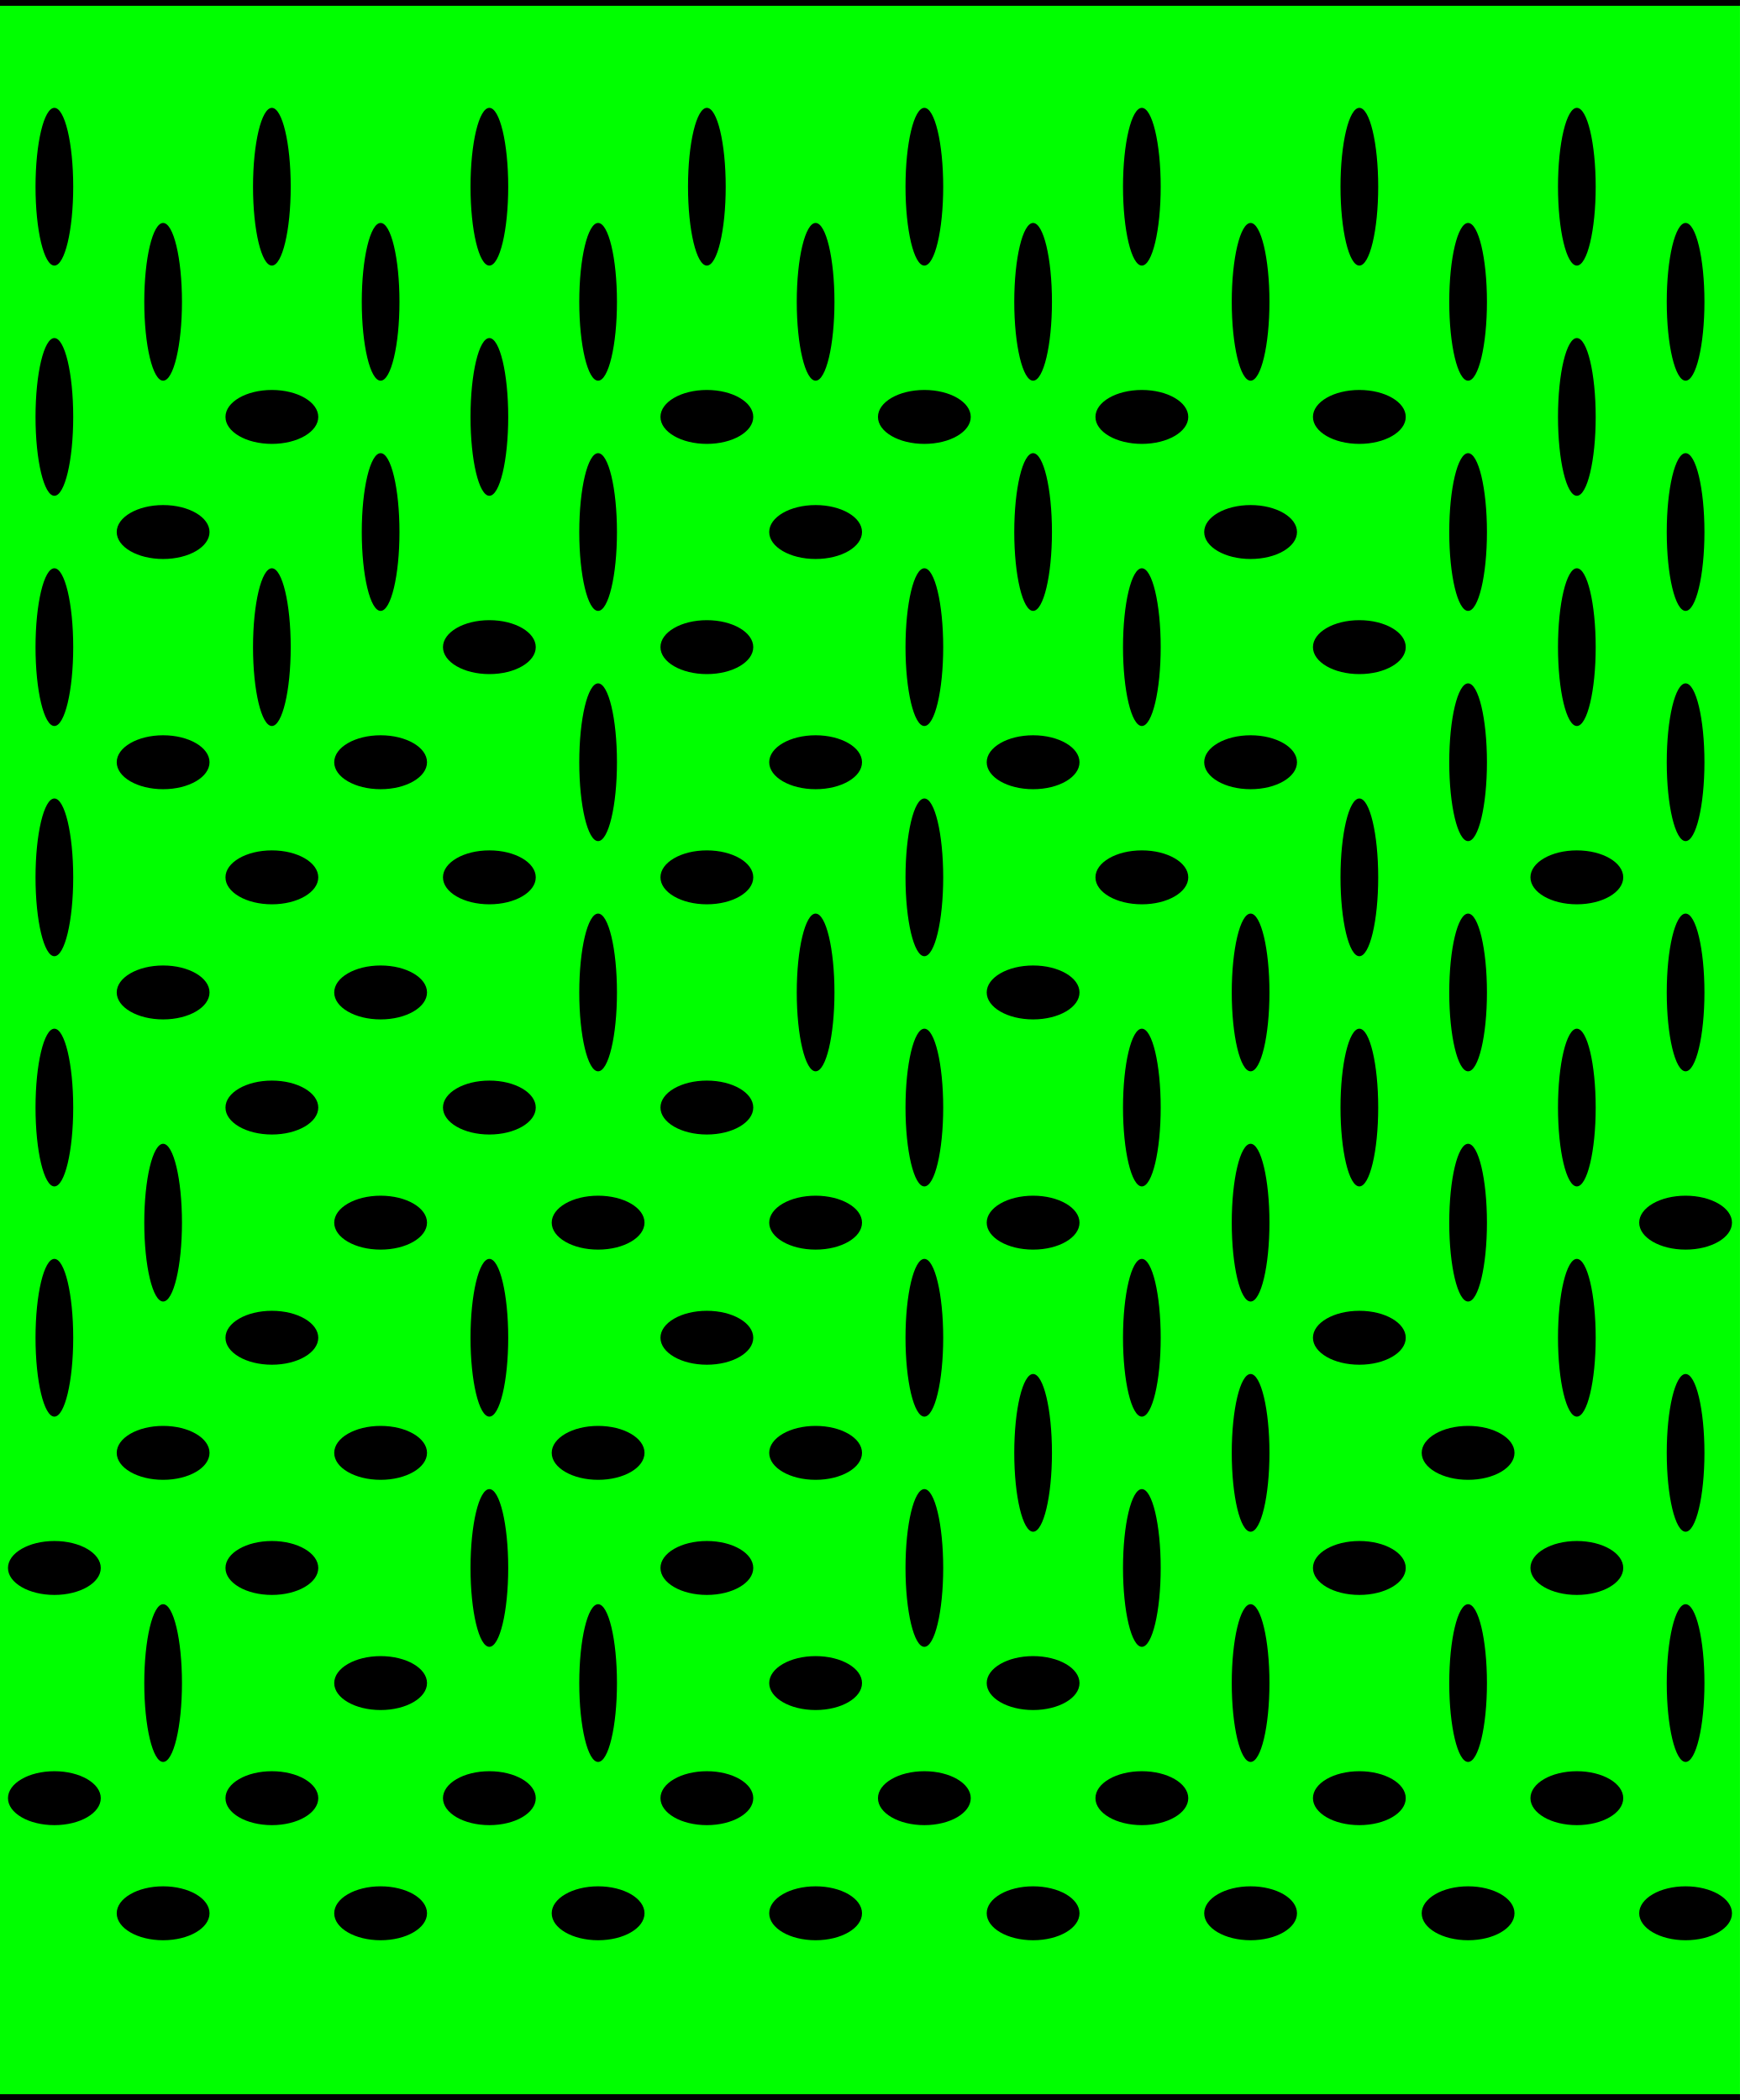
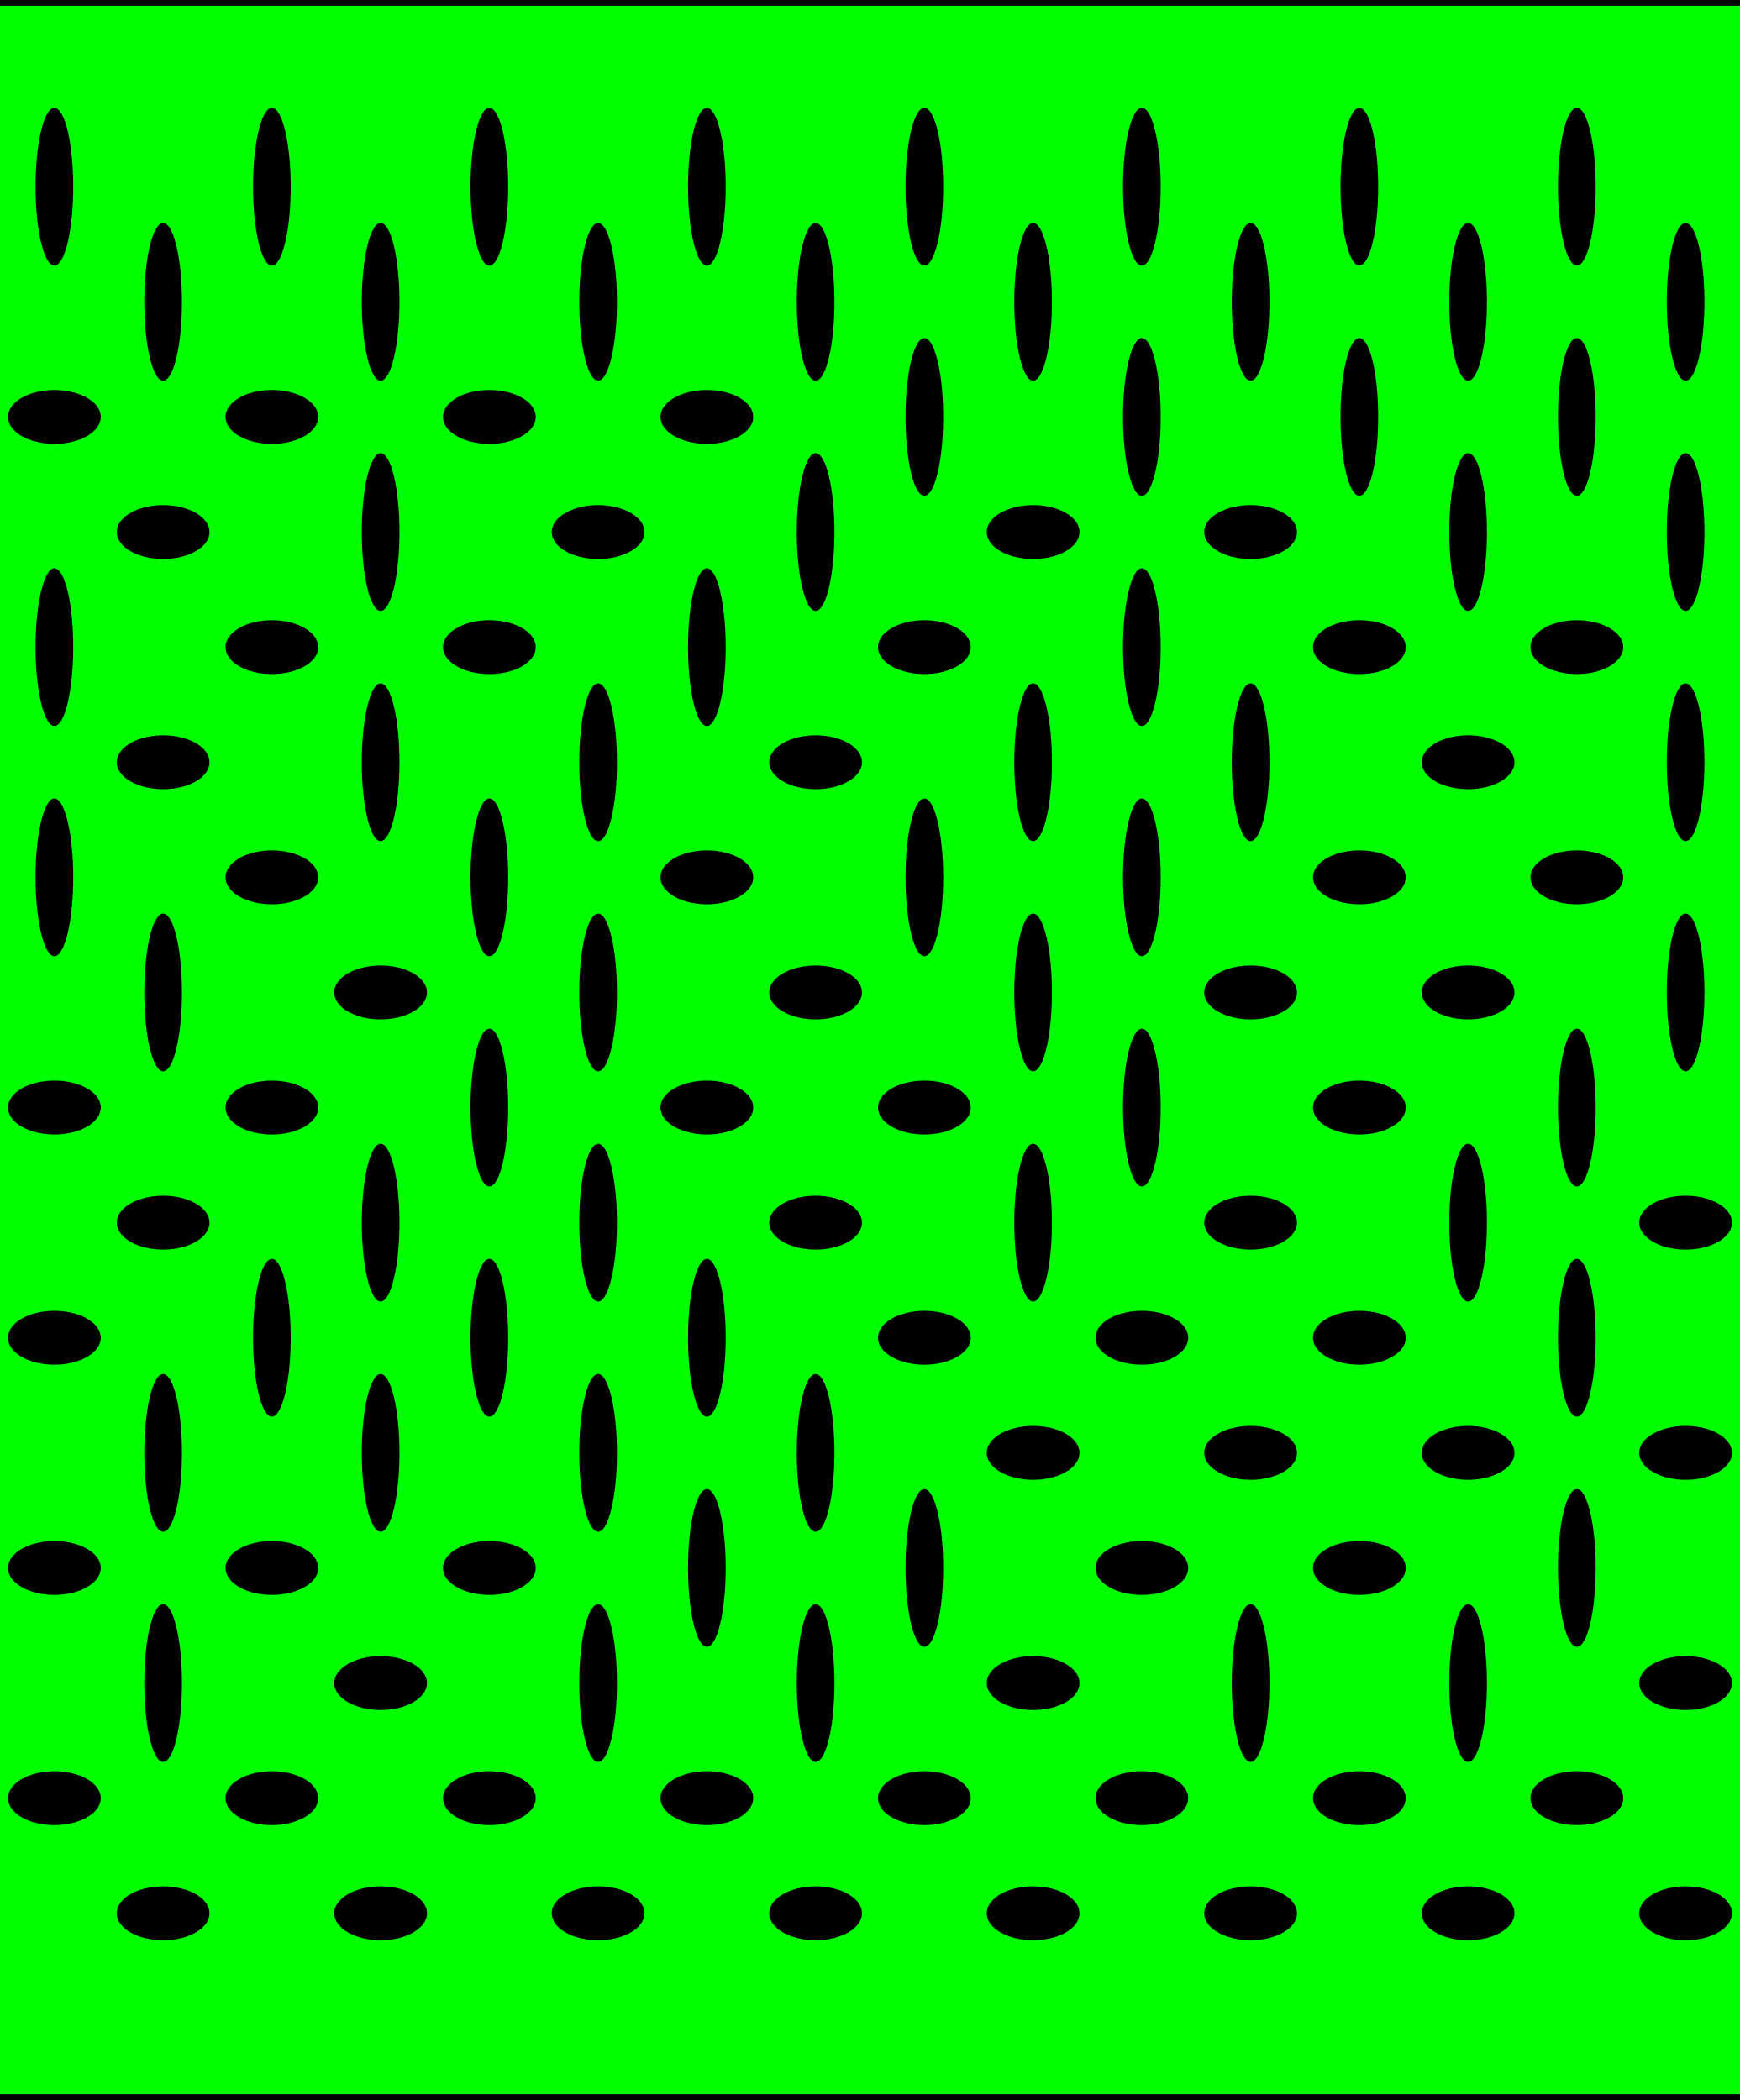
- <svg xmlns="http://www.w3.org/2000/svg" height="100%" version="1.2" width="100%" id="svg266">
-   <defs id="defs2" />
-   <rect fill="rgb(0%,100%,0%)" height="3621.5" stroke="none" width="3000.0" x="0" y="0" id="rect4" />
-   <line stroke="rgb(0%,0%,0%)" stroke-width="10" x1="0" x2="3000.0" y1="5.0" y2="5.0" id="line6" />
-   <line stroke="rgb(0%,0%,0%)" stroke-width="10" x1="0" x2="3000.0" y1="3616.5" y2="3616.5" id="line8" />
-   <ellipse cx="93.75" cy="322.0" fill="rgb(0%,0%,0%)" rx="32.5" ry="136.0" stroke="none" id="ellipse10" />
-   <ellipse cx="93.75" cy="719.0" fill="rgb(0%,0%,0%)" rx="32.5" ry="136.0" stroke="none" id="ellipse12" />
-   <ellipse cx="93.75" cy="1116.0" fill="rgb(0%,0%,0%)" rx="32.5" ry="136.0" stroke="none" id="ellipse14" />
-   <ellipse cx="93.75" cy="1513.0" fill="rgb(0%,0%,0%)" rx="32.5" ry="136.0" stroke="none" id="ellipse16" />
-   <ellipse cx="93.75" cy="1910.0" fill="rgb(0%,0%,0%)" rx="32.5" ry="136.0" stroke="none" id="ellipse18" />
-   <ellipse cx="93.75" cy="2307.0" fill="rgb(0%,0%,0%)" rx="32.5" ry="136.0" stroke="none" id="ellipse20" />
-   <ellipse cx="93.75" cy="2704.0" fill="rgb(0%,0%,0%)" rx="80.0" ry="46.5" stroke="none" id="ellipse22" />
-   <ellipse cx="93.75" cy="3101.0" fill="rgb(0%,0%,0%)" rx="80.0" ry="46.5" stroke="none" id="ellipse24" />
-   <ellipse cx="281.25" cy="520.5" fill="rgb(0%,0%,0%)" rx="32.5" ry="136.0" stroke="none" id="ellipse26" />
-   <ellipse cx="281.25" cy="917.5" fill="rgb(0%,0%,0%)" rx="80.0" ry="46.5" stroke="none" id="ellipse28" />
-   <ellipse cx="281.25" cy="1314.5" fill="rgb(0%,0%,0%)" rx="80.0" ry="46.5" stroke="none" id="ellipse30" />
-   <ellipse cx="281.25" cy="1711.5" fill="rgb(0%,0%,0%)" rx="80.0" ry="46.5" stroke="none" id="ellipse32" />
-   <ellipse cx="281.25" cy="2108.5" fill="rgb(0%,0%,0%)" rx="32.5" ry="136.0" stroke="none" id="ellipse34" />
-   <ellipse cx="281.25" cy="2505.5" fill="rgb(0%,0%,0%)" rx="80.0" ry="46.5" stroke="none" id="ellipse36" />
-   <ellipse cx="281.25" cy="2902.5" fill="rgb(0%,0%,0%)" rx="32.5" ry="136.0" stroke="none" id="ellipse38" />
-   <ellipse cx="281.25" cy="3299.5" fill="rgb(0%,0%,0%)" rx="80.0" ry="46.5" stroke="none" id="ellipse40" />
-   <ellipse cx="468.75" cy="322.0" fill="rgb(0%,0%,0%)" rx="32.5" ry="136.0" stroke="none" id="ellipse42" />
-   <ellipse cx="468.75" cy="719.0" fill="rgb(0%,0%,0%)" rx="80.0" ry="46.5" stroke="none" id="ellipse44" />
-   <ellipse cx="468.75" cy="1116.0" fill="rgb(0%,0%,0%)" rx="32.5" ry="136.0" stroke="none" id="ellipse46" />
-   <ellipse cx="468.75" cy="1513.0" fill="rgb(0%,0%,0%)" rx="80.0" ry="46.5" stroke="none" id="ellipse48" />
-   <ellipse cx="468.75" cy="1910.0" fill="rgb(0%,0%,0%)" rx="80.0" ry="46.5" stroke="none" id="ellipse50" />
-   <ellipse cx="468.75" cy="2307.0" fill="rgb(0%,0%,0%)" rx="80.0" ry="46.5" stroke="none" id="ellipse52" />
-   <ellipse cx="468.75" cy="2704.0" fill="rgb(0%,0%,0%)" rx="80.0" ry="46.5" stroke="none" id="ellipse54" />
-   <ellipse cx="468.75" cy="3101.0" fill="rgb(0%,0%,0%)" rx="80.0" ry="46.5" stroke="none" id="ellipse56" />
-   <ellipse cx="656.25" cy="520.5" fill="rgb(0%,0%,0%)" rx="32.5" ry="136.0" stroke="none" id="ellipse58" />
-   <ellipse cx="656.25" cy="917.5" fill="rgb(0%,0%,0%)" rx="32.5" ry="136.0" stroke="none" id="ellipse60" />
-   <ellipse cx="656.25" cy="1314.5" fill="rgb(0%,0%,0%)" rx="80.0" ry="46.5" stroke="none" id="ellipse62" />
-   <ellipse cx="656.25" cy="1711.5" fill="rgb(0%,0%,0%)" rx="80.0" ry="46.5" stroke="none" id="ellipse64" />
-   <ellipse cx="656.25" cy="2108.5" fill="rgb(0%,0%,0%)" rx="80.0" ry="46.5" stroke="none" id="ellipse66" />
-   <ellipse cx="656.25" cy="2505.5" fill="rgb(0%,0%,0%)" rx="80.0" ry="46.5" stroke="none" id="ellipse68" />
-   <ellipse cx="656.25" cy="2902.5" fill="rgb(0%,0%,0%)" rx="80.0" ry="46.5" stroke="none" id="ellipse70" />
-   <ellipse cx="656.25" cy="3299.5" fill="rgb(0%,0%,0%)" rx="80.0" ry="46.5" stroke="none" id="ellipse72" />
-   <ellipse cx="843.75" cy="322.0" fill="rgb(0%,0%,0%)" rx="32.5" ry="136.0" stroke="none" id="ellipse74" />
-   <ellipse cx="843.75" cy="719.0" fill="rgb(0%,0%,0%)" rx="32.5" ry="136.0" stroke="none" id="ellipse76" />
-   <ellipse cx="843.75" cy="1116.0" fill="rgb(0%,0%,0%)" rx="80.0" ry="46.5" stroke="none" id="ellipse78" />
-   <ellipse cx="843.75" cy="1513.0" fill="rgb(0%,0%,0%)" rx="80.0" ry="46.5" stroke="none" id="ellipse80" />
-   <ellipse cx="843.75" cy="1910.0" fill="rgb(0%,0%,0%)" rx="80.0" ry="46.5" stroke="none" id="ellipse82" />
-   <ellipse cx="843.75" cy="2307.0" fill="rgb(0%,0%,0%)" rx="32.5" ry="136.0" stroke="none" id="ellipse84" />
-   <ellipse cx="843.75" cy="2704.0" fill="rgb(0%,0%,0%)" rx="32.5" ry="136.0" stroke="none" id="ellipse86" />
-   <ellipse cx="843.75" cy="3101.0" fill="rgb(0%,0%,0%)" rx="80.0" ry="46.5" stroke="none" id="ellipse88" />
-   <ellipse cx="1031.25" cy="520.5" fill="rgb(0%,0%,0%)" rx="32.5" ry="136.0" stroke="none" id="ellipse90" />
-   <ellipse cx="1031.25" cy="917.5" fill="rgb(0%,0%,0%)" rx="32.5" ry="136.0" stroke="none" id="ellipse92" />
-   <ellipse cx="1031.25" cy="1314.5" fill="rgb(0%,0%,0%)" rx="32.5" ry="136.0" stroke="none" id="ellipse94" />
-   <ellipse cx="1031.25" cy="1711.5" fill="rgb(0%,0%,0%)" rx="32.5" ry="136.0" stroke="none" id="ellipse96" />
-   <ellipse cx="1031.25" cy="2108.5" fill="rgb(0%,0%,0%)" rx="80.0" ry="46.5" stroke="none" id="ellipse98" />
-   <ellipse cx="1031.25" cy="2505.5" fill="rgb(0%,0%,0%)" rx="80.0" ry="46.5" stroke="none" id="ellipse100" />
-   <ellipse cx="1031.25" cy="2902.5" fill="rgb(0%,0%,0%)" rx="32.5" ry="136.0" stroke="none" id="ellipse102" />
-   <ellipse cx="1031.25" cy="3299.5" fill="rgb(0%,0%,0%)" rx="80.0" ry="46.5" stroke="none" id="ellipse104" />
-   <ellipse cx="1218.75" cy="322.0" fill="rgb(0%,0%,0%)" rx="32.5" ry="136.0" stroke="none" id="ellipse106" />
-   <ellipse cx="1218.75" cy="719.0" fill="rgb(0%,0%,0%)" rx="80.0" ry="46.5" stroke="none" id="ellipse108" />
-   <ellipse cx="1218.75" cy="1116.0" fill="rgb(0%,0%,0%)" rx="80.0" ry="46.5" stroke="none" id="ellipse110" />
-   <ellipse cx="1218.75" cy="1513.0" fill="rgb(0%,0%,0%)" rx="80.0" ry="46.5" stroke="none" id="ellipse112" />
-   <ellipse cx="1218.75" cy="1910.0" fill="rgb(0%,0%,0%)" rx="80.0" ry="46.5" stroke="none" id="ellipse114" />
-   <ellipse cx="1218.75" cy="2307.0" fill="rgb(0%,0%,0%)" rx="80.0" ry="46.5" stroke="none" id="ellipse116" />
-   <ellipse cx="1218.75" cy="2704.0" fill="rgb(0%,0%,0%)" rx="80.0" ry="46.5" stroke="none" id="ellipse118" />
-   <ellipse cx="1218.75" cy="3101.0" fill="rgb(0%,0%,0%)" rx="80.0" ry="46.5" stroke="none" id="ellipse120" />
-   <ellipse cx="1406.25" cy="520.5" fill="rgb(0%,0%,0%)" rx="32.5" ry="136.0" stroke="none" id="ellipse122" />
-   <ellipse cx="1406.25" cy="917.5" fill="rgb(0%,0%,0%)" rx="80.0" ry="46.5" stroke="none" id="ellipse124" />
-   <ellipse cx="1406.25" cy="1314.5" fill="rgb(0%,0%,0%)" rx="80.0" ry="46.5" stroke="none" id="ellipse126" />
-   <ellipse cx="1406.25" cy="1711.5" fill="rgb(0%,0%,0%)" rx="32.5" ry="136.0" stroke="none" id="ellipse128" />
-   <ellipse cx="1406.25" cy="2108.5" fill="rgb(0%,0%,0%)" rx="80.0" ry="46.5" stroke="none" id="ellipse130" />
-   <ellipse cx="1406.25" cy="2505.5" fill="rgb(0%,0%,0%)" rx="80.0" ry="46.5" stroke="none" id="ellipse132" />
-   <ellipse cx="1406.25" cy="2902.5" fill="rgb(0%,0%,0%)" rx="80.0" ry="46.5" stroke="none" id="ellipse134" />
-   <ellipse cx="1406.25" cy="3299.5" fill="rgb(0%,0%,0%)" rx="80.0" ry="46.5" stroke="none" id="ellipse136" />
-   <ellipse cx="1593.75" cy="322.0" fill="rgb(0%,0%,0%)" rx="32.5" ry="136.0" stroke="none" id="ellipse138" />
-   <ellipse cx="1593.75" cy="719.0" fill="rgb(0%,0%,0%)" rx="80.0" ry="46.5" stroke="none" id="ellipse140" />
-   <ellipse cx="1593.75" cy="1116.0" fill="rgb(0%,0%,0%)" rx="32.5" ry="136.0" stroke="none" id="ellipse142" />
-   <ellipse cx="1593.75" cy="1513.0" fill="rgb(0%,0%,0%)" rx="32.5" ry="136.0" stroke="none" id="ellipse144" />
-   <ellipse cx="1593.75" cy="1910.0" fill="rgb(0%,0%,0%)" rx="32.5" ry="136.0" stroke="none" id="ellipse146" />
-   <ellipse cx="1593.75" cy="2307.0" fill="rgb(0%,0%,0%)" rx="32.5" ry="136.0" stroke="none" id="ellipse148" />
-   <ellipse cx="1593.75" cy="2704.0" fill="rgb(0%,0%,0%)" rx="32.5" ry="136.0" stroke="none" id="ellipse150" />
-   <ellipse cx="1593.75" cy="3101.0" fill="rgb(0%,0%,0%)" rx="80.0" ry="46.5" stroke="none" id="ellipse152" />
-   <ellipse cx="1781.25" cy="520.5" fill="rgb(0%,0%,0%)" rx="32.5" ry="136.0" stroke="none" id="ellipse154" />
-   <ellipse cx="1781.25" cy="917.5" fill="rgb(0%,0%,0%)" rx="32.5" ry="136.0" stroke="none" id="ellipse156" />
-   <ellipse cx="1781.25" cy="1314.5" fill="rgb(0%,0%,0%)" rx="80.0" ry="46.5" stroke="none" id="ellipse158" />
-   <ellipse cx="1781.25" cy="1711.5" fill="rgb(0%,0%,0%)" rx="80.0" ry="46.5" stroke="none" id="ellipse160" />
-   <ellipse cx="1781.25" cy="2108.5" fill="rgb(0%,0%,0%)" rx="80.0" ry="46.5" stroke="none" id="ellipse162" />
-   <ellipse cx="1781.25" cy="2505.5" fill="rgb(0%,0%,0%)" rx="32.5" ry="136.0" stroke="none" id="ellipse164" />
-   <ellipse cx="1781.25" cy="2902.5" fill="rgb(0%,0%,0%)" rx="80.0" ry="46.5" stroke="none" id="ellipse166" />
-   <ellipse cx="1781.25" cy="3299.5" fill="rgb(0%,0%,0%)" rx="80.0" ry="46.5" stroke="none" id="ellipse168" />
-   <ellipse cx="1968.75" cy="322.0" fill="rgb(0%,0%,0%)" rx="32.5" ry="136.0" stroke="none" id="ellipse170" />
-   <ellipse cx="1968.75" cy="719.0" fill="rgb(0%,0%,0%)" rx="80.0" ry="46.5" stroke="none" id="ellipse172" />
-   <ellipse cx="1968.75" cy="1116.0" fill="rgb(0%,0%,0%)" rx="32.5" ry="136.0" stroke="none" id="ellipse174" />
-   <ellipse cx="1968.75" cy="1513.0" fill="rgb(0%,0%,0%)" rx="80.0" ry="46.5" stroke="none" id="ellipse176" />
-   <ellipse cx="1968.75" cy="1910.0" fill="rgb(0%,0%,0%)" rx="32.5" ry="136.0" stroke="none" id="ellipse178" />
-   <ellipse cx="1968.75" cy="2307.0" fill="rgb(0%,0%,0%)" rx="32.5" ry="136.0" stroke="none" id="ellipse180" />
-   <ellipse cx="1968.75" cy="2704.0" fill="rgb(0%,0%,0%)" rx="32.5" ry="136.0" stroke="none" id="ellipse182" />
-   <ellipse cx="1968.75" cy="3101.0" fill="rgb(0%,0%,0%)" rx="80.0" ry="46.5" stroke="none" id="ellipse184" />
-   <ellipse cx="2156.25" cy="520.5" fill="rgb(0%,0%,0%)" rx="32.5" ry="136.0" stroke="none" id="ellipse186" />
-   <ellipse cx="2156.25" cy="917.5" fill="rgb(0%,0%,0%)" rx="80.0" ry="46.5" stroke="none" id="ellipse188" />
-   <ellipse cx="2156.25" cy="1314.5" fill="rgb(0%,0%,0%)" rx="80.0" ry="46.5" stroke="none" id="ellipse190" />
-   <ellipse cx="2156.25" cy="1711.5" fill="rgb(0%,0%,0%)" rx="32.5" ry="136.0" stroke="none" id="ellipse192" />
-   <ellipse cx="2156.25" cy="2108.5" fill="rgb(0%,0%,0%)" rx="32.5" ry="136.0" stroke="none" id="ellipse194" />
-   <ellipse cx="2156.25" cy="2505.5" fill="rgb(0%,0%,0%)" rx="32.5" ry="136.0" stroke="none" id="ellipse196" />
-   <ellipse cx="2156.25" cy="2902.5" fill="rgb(0%,0%,0%)" rx="32.5" ry="136.0" stroke="none" id="ellipse198" />
-   <ellipse cx="2156.25" cy="3299.5" fill="rgb(0%,0%,0%)" rx="80.0" ry="46.5" stroke="none" id="ellipse200" />
-   <ellipse cx="2343.75" cy="322.0" fill="rgb(0%,0%,0%)" rx="32.5" ry="136.0" stroke="none" id="ellipse202" />
-   <ellipse cx="2343.75" cy="719.0" fill="rgb(0%,0%,0%)" rx="80.0" ry="46.5" stroke="none" id="ellipse204" />
-   <ellipse cx="2343.75" cy="1116.0" fill="rgb(0%,0%,0%)" rx="80.0" ry="46.5" stroke="none" id="ellipse206" />
-   <ellipse cx="2343.75" cy="1513.0" fill="rgb(0%,0%,0%)" rx="32.5" ry="136.0" stroke="none" id="ellipse208" />
-   <ellipse cx="2343.75" cy="1910.0" fill="rgb(0%,0%,0%)" rx="32.5" ry="136.0" stroke="none" id="ellipse210" />
-   <ellipse cx="2343.75" cy="2307.0" fill="rgb(0%,0%,0%)" rx="80.0" ry="46.5" stroke="none" id="ellipse212" />
-   <ellipse cx="2343.75" cy="2704.0" fill="rgb(0%,0%,0%)" rx="80.0" ry="46.5" stroke="none" id="ellipse214" />
-   <ellipse cx="2343.75" cy="3101.0" fill="rgb(0%,0%,0%)" rx="80.0" ry="46.5" stroke="none" id="ellipse216" />
-   <ellipse cx="2531.25" cy="520.5" fill="rgb(0%,0%,0%)" rx="32.5" ry="136.0" stroke="none" id="ellipse218" />
-   <ellipse cx="2531.25" cy="917.5" fill="rgb(0%,0%,0%)" rx="32.5" ry="136.0" stroke="none" id="ellipse220" />
-   <ellipse cx="2531.25" cy="1314.5" fill="rgb(0%,0%,0%)" rx="32.5" ry="136.0" stroke="none" id="ellipse222" />
-   <ellipse cx="2531.25" cy="1711.5" fill="rgb(0%,0%,0%)" rx="32.5" ry="136.0" stroke="none" id="ellipse224" />
-   <ellipse cx="2531.25" cy="2108.5" fill="rgb(0%,0%,0%)" rx="32.5" ry="136.0" stroke="none" id="ellipse226" />
-   <ellipse cx="2531.25" cy="2505.5" fill="rgb(0%,0%,0%)" rx="80.0" ry="46.5" stroke="none" id="ellipse228" />
-   <ellipse cx="2531.25" cy="2902.5" fill="rgb(0%,0%,0%)" rx="32.5" ry="136.0" stroke="none" id="ellipse230" />
-   <ellipse cx="2531.25" cy="3299.5" fill="rgb(0%,0%,0%)" rx="80.0" ry="46.5" stroke="none" id="ellipse232" />
-   <ellipse cx="2718.75" cy="322.0" fill="rgb(0%,0%,0%)" rx="32.5" ry="136.0" stroke="none" id="ellipse234" />
-   <ellipse cx="2718.75" cy="719.0" fill="rgb(0%,0%,0%)" rx="32.5" ry="136.0" stroke="none" id="ellipse236" />
-   <ellipse cx="2718.75" cy="1116.0" fill="rgb(0%,0%,0%)" rx="32.5" ry="136.0" stroke="none" id="ellipse238" />
-   <ellipse cx="2718.75" cy="1513.0" fill="rgb(0%,0%,0%)" rx="80.0" ry="46.5" stroke="none" id="ellipse240" />
-   <ellipse cx="2718.75" cy="1910.0" fill="rgb(0%,0%,0%)" rx="32.5" ry="136.0" stroke="none" id="ellipse242" />
-   <ellipse cx="2718.75" cy="2307.0" fill="rgb(0%,0%,0%)" rx="32.5" ry="136.0" stroke="none" id="ellipse244" />
-   <ellipse cx="2718.75" cy="2704.0" fill="rgb(0%,0%,0%)" rx="80.0" ry="46.5" stroke="none" id="ellipse246" />
-   <ellipse cx="2718.75" cy="3101.0" fill="rgb(0%,0%,0%)" rx="80.0" ry="46.5" stroke="none" id="ellipse248" />
-   <ellipse cx="2906.25" cy="520.5" fill="rgb(0%,0%,0%)" rx="32.5" ry="136.0" stroke="none" id="ellipse250" />
-   <ellipse cx="2906.25" cy="917.5" fill="rgb(0%,0%,0%)" rx="32.5" ry="136.0" stroke="none" id="ellipse252" />
-   <ellipse cx="2906.25" cy="1314.5" fill="rgb(0%,0%,0%)" rx="32.5" ry="136.0" stroke="none" id="ellipse254" />
-   <ellipse cx="2906.25" cy="1711.5" fill="rgb(0%,0%,0%)" rx="32.5" ry="136.0" stroke="none" id="ellipse256" />
-   <ellipse cx="2906.25" cy="2108.5" fill="rgb(0%,0%,0%)" rx="80.0" ry="46.5" stroke="none" id="ellipse258" />
-   <ellipse cx="2906.25" cy="2505.5" fill="rgb(0%,0%,0%)" rx="32.5" ry="136.0" stroke="none" id="ellipse260" />
-   <ellipse cx="2906.25" cy="2902.5" fill="rgb(0%,0%,0%)" rx="32.5" ry="136.0" stroke="none" id="ellipse262" />
-   <ellipse cx="2906.25" cy="3299.5" fill="rgb(0%,0%,0%)" rx="80.0" ry="46.5" stroke="none" id="ellipse264" />
+ <svg xmlns="http://www.w3.org/2000/svg" baseProfile="tiny" height="100%" version="1.2" width="100%">
+   <defs />
+   <rect fill="rgb(0%,100%,0%)" height="3621.5" stroke="none" width="3000.0" x="0" y="0" />
+   <line stroke="rgb(0%,0%,0%)" stroke-width="10" x1="0" x2="3000.0" y1="5.0" y2="5.0" />
+   <line stroke="rgb(0%,0%,0%)" stroke-width="10" x1="0" x2="3000.0" y1="3616.5" y2="3616.5" />
+   <ellipse cx="93.75" cy="322.0" fill="rgb(0%,0%,0%)" rx="32.5" ry="136.0" stroke="none" />
+   <ellipse cx="93.75" cy="719.0" fill="rgb(0%,0%,0%)" rx="80.0" ry="46.5" stroke="none" />
+   <ellipse cx="93.75" cy="1116.0" fill="rgb(0%,0%,0%)" rx="32.5" ry="136.0" stroke="none" />
+   <ellipse cx="93.75" cy="1513.0" fill="rgb(0%,0%,0%)" rx="32.5" ry="136.0" stroke="none" />
+   <ellipse cx="93.75" cy="1910.0" fill="rgb(0%,0%,0%)" rx="80.0" ry="46.5" stroke="none" />
+   <ellipse cx="93.75" cy="2307.0" fill="rgb(0%,0%,0%)" rx="80.0" ry="46.5" stroke="none" />
+   <ellipse cx="93.75" cy="2704.0" fill="rgb(0%,0%,0%)" rx="80.0" ry="46.5" stroke="none" />
+   <ellipse cx="93.75" cy="3101.0" fill="rgb(0%,0%,0%)" rx="80.0" ry="46.5" stroke="none" />
+   <ellipse cx="281.25" cy="520.5" fill="rgb(0%,0%,0%)" rx="32.5" ry="136.0" stroke="none" />
+   <ellipse cx="281.25" cy="917.5" fill="rgb(0%,0%,0%)" rx="80.0" ry="46.5" stroke="none" />
+   <ellipse cx="281.25" cy="1314.5" fill="rgb(0%,0%,0%)" rx="80.0" ry="46.5" stroke="none" />
+   <ellipse cx="281.25" cy="1711.5" fill="rgb(0%,0%,0%)" rx="32.5" ry="136.0" stroke="none" />
+   <ellipse cx="281.25" cy="2108.5" fill="rgb(0%,0%,0%)" rx="80.0" ry="46.5" stroke="none" />
+   <ellipse cx="281.25" cy="2505.5" fill="rgb(0%,0%,0%)" rx="32.5" ry="136.0" stroke="none" />
+   <ellipse cx="281.25" cy="2902.5" fill="rgb(0%,0%,0%)" rx="32.5" ry="136.0" stroke="none" />
+   <ellipse cx="281.25" cy="3299.5" fill="rgb(0%,0%,0%)" rx="80.0" ry="46.5" stroke="none" />
+   <ellipse cx="468.75" cy="322.0" fill="rgb(0%,0%,0%)" rx="32.5" ry="136.0" stroke="none" />
+   <ellipse cx="468.75" cy="719.0" fill="rgb(0%,0%,0%)" rx="80.0" ry="46.5" stroke="none" />
+   <ellipse cx="468.75" cy="1116.0" fill="rgb(0%,0%,0%)" rx="80.0" ry="46.5" stroke="none" />
+   <ellipse cx="468.75" cy="1513.0" fill="rgb(0%,0%,0%)" rx="80.0" ry="46.5" stroke="none" />
+   <ellipse cx="468.75" cy="1910.0" fill="rgb(0%,0%,0%)" rx="80.0" ry="46.5" stroke="none" />
+   <ellipse cx="468.75" cy="2307.0" fill="rgb(0%,0%,0%)" rx="32.5" ry="136.0" stroke="none" />
+   <ellipse cx="468.75" cy="2704.0" fill="rgb(0%,0%,0%)" rx="80.0" ry="46.5" stroke="none" />
+   <ellipse cx="468.75" cy="3101.0" fill="rgb(0%,0%,0%)" rx="80.0" ry="46.5" stroke="none" />
+   <ellipse cx="656.25" cy="520.5" fill="rgb(0%,0%,0%)" rx="32.5" ry="136.0" stroke="none" />
+   <ellipse cx="656.25" cy="917.5" fill="rgb(0%,0%,0%)" rx="32.5" ry="136.0" stroke="none" />
+   <ellipse cx="656.25" cy="1314.5" fill="rgb(0%,0%,0%)" rx="32.5" ry="136.0" stroke="none" />
+   <ellipse cx="656.25" cy="1711.5" fill="rgb(0%,0%,0%)" rx="80.0" ry="46.5" stroke="none" />
+   <ellipse cx="656.25" cy="2108.5" fill="rgb(0%,0%,0%)" rx="32.5" ry="136.0" stroke="none" />
+   <ellipse cx="656.25" cy="2505.5" fill="rgb(0%,0%,0%)" rx="32.5" ry="136.0" stroke="none" />
+   <ellipse cx="656.25" cy="2902.5" fill="rgb(0%,0%,0%)" rx="80.0" ry="46.5" stroke="none" />
+   <ellipse cx="656.25" cy="3299.5" fill="rgb(0%,0%,0%)" rx="80.0" ry="46.5" stroke="none" />
+   <ellipse cx="843.75" cy="322.0" fill="rgb(0%,0%,0%)" rx="32.5" ry="136.0" stroke="none" />
+   <ellipse cx="843.75" cy="719.0" fill="rgb(0%,0%,0%)" rx="80.0" ry="46.5" stroke="none" />
+   <ellipse cx="843.75" cy="1116.0" fill="rgb(0%,0%,0%)" rx="80.0" ry="46.5" stroke="none" />
+   <ellipse cx="843.75" cy="1513.0" fill="rgb(0%,0%,0%)" rx="32.5" ry="136.0" stroke="none" />
+   <ellipse cx="843.75" cy="1910.0" fill="rgb(0%,0%,0%)" rx="32.5" ry="136.0" stroke="none" />
+   <ellipse cx="843.75" cy="2307.0" fill="rgb(0%,0%,0%)" rx="32.5" ry="136.0" stroke="none" />
+   <ellipse cx="843.75" cy="2704.0" fill="rgb(0%,0%,0%)" rx="80.0" ry="46.5" stroke="none" />
+   <ellipse cx="843.75" cy="3101.0" fill="rgb(0%,0%,0%)" rx="80.0" ry="46.5" stroke="none" />
+   <ellipse cx="1031.25" cy="520.5" fill="rgb(0%,0%,0%)" rx="32.5" ry="136.0" stroke="none" />
+   <ellipse cx="1031.25" cy="917.5" fill="rgb(0%,0%,0%)" rx="80.0" ry="46.5" stroke="none" />
+   <ellipse cx="1031.25" cy="1314.5" fill="rgb(0%,0%,0%)" rx="32.5" ry="136.0" stroke="none" />
+   <ellipse cx="1031.25" cy="1711.5" fill="rgb(0%,0%,0%)" rx="32.5" ry="136.0" stroke="none" />
+   <ellipse cx="1031.25" cy="2108.5" fill="rgb(0%,0%,0%)" rx="32.5" ry="136.0" stroke="none" />
+   <ellipse cx="1031.25" cy="2505.5" fill="rgb(0%,0%,0%)" rx="32.5" ry="136.0" stroke="none" />
+   <ellipse cx="1031.25" cy="2902.5" fill="rgb(0%,0%,0%)" rx="32.5" ry="136.0" stroke="none" />
+   <ellipse cx="1031.25" cy="3299.5" fill="rgb(0%,0%,0%)" rx="80.0" ry="46.5" stroke="none" />
+   <ellipse cx="1218.75" cy="322.0" fill="rgb(0%,0%,0%)" rx="32.5" ry="136.0" stroke="none" />
+   <ellipse cx="1218.75" cy="719.0" fill="rgb(0%,0%,0%)" rx="80.0" ry="46.5" stroke="none" />
+   <ellipse cx="1218.75" cy="1116.0" fill="rgb(0%,0%,0%)" rx="32.5" ry="136.0" stroke="none" />
+   <ellipse cx="1218.75" cy="1513.0" fill="rgb(0%,0%,0%)" rx="80.0" ry="46.5" stroke="none" />
+   <ellipse cx="1218.75" cy="1910.0" fill="rgb(0%,0%,0%)" rx="80.0" ry="46.5" stroke="none" />
+   <ellipse cx="1218.75" cy="2307.0" fill="rgb(0%,0%,0%)" rx="32.5" ry="136.0" stroke="none" />
+   <ellipse cx="1218.75" cy="2704.0" fill="rgb(0%,0%,0%)" rx="32.5" ry="136.0" stroke="none" />
+   <ellipse cx="1218.75" cy="3101.0" fill="rgb(0%,0%,0%)" rx="80.0" ry="46.5" stroke="none" />
+   <ellipse cx="1406.25" cy="520.5" fill="rgb(0%,0%,0%)" rx="32.5" ry="136.0" stroke="none" />
+   <ellipse cx="1406.25" cy="917.5" fill="rgb(0%,0%,0%)" rx="32.5" ry="136.0" stroke="none" />
+   <ellipse cx="1406.25" cy="1314.5" fill="rgb(0%,0%,0%)" rx="80.0" ry="46.5" stroke="none" />
+   <ellipse cx="1406.25" cy="1711.5" fill="rgb(0%,0%,0%)" rx="80.0" ry="46.5" stroke="none" />
+   <ellipse cx="1406.25" cy="2108.5" fill="rgb(0%,0%,0%)" rx="80.0" ry="46.5" stroke="none" />
+   <ellipse cx="1406.25" cy="2505.5" fill="rgb(0%,0%,0%)" rx="32.5" ry="136.0" stroke="none" />
+   <ellipse cx="1406.25" cy="2902.5" fill="rgb(0%,0%,0%)" rx="32.5" ry="136.0" stroke="none" />
+   <ellipse cx="1406.25" cy="3299.5" fill="rgb(0%,0%,0%)" rx="80.0" ry="46.5" stroke="none" />
+   <ellipse cx="1593.75" cy="322.0" fill="rgb(0%,0%,0%)" rx="32.5" ry="136.0" stroke="none" />
+   <ellipse cx="1593.75" cy="719.0" fill="rgb(0%,0%,0%)" rx="32.5" ry="136.0" stroke="none" />
+   <ellipse cx="1593.75" cy="1116.0" fill="rgb(0%,0%,0%)" rx="80.0" ry="46.5" stroke="none" />
+   <ellipse cx="1593.75" cy="1513.0" fill="rgb(0%,0%,0%)" rx="32.5" ry="136.0" stroke="none" />
+   <ellipse cx="1593.75" cy="1910.0" fill="rgb(0%,0%,0%)" rx="80.0" ry="46.5" stroke="none" />
+   <ellipse cx="1593.75" cy="2307.0" fill="rgb(0%,0%,0%)" rx="80.0" ry="46.5" stroke="none" />
+   <ellipse cx="1593.75" cy="2704.0" fill="rgb(0%,0%,0%)" rx="32.5" ry="136.0" stroke="none" />
+   <ellipse cx="1593.75" cy="3101.0" fill="rgb(0%,0%,0%)" rx="80.0" ry="46.5" stroke="none" />
+   <ellipse cx="1781.25" cy="520.5" fill="rgb(0%,0%,0%)" rx="32.5" ry="136.0" stroke="none" />
+   <ellipse cx="1781.25" cy="917.5" fill="rgb(0%,0%,0%)" rx="80.0" ry="46.5" stroke="none" />
+   <ellipse cx="1781.25" cy="1314.5" fill="rgb(0%,0%,0%)" rx="32.5" ry="136.0" stroke="none" />
+   <ellipse cx="1781.25" cy="1711.5" fill="rgb(0%,0%,0%)" rx="32.5" ry="136.0" stroke="none" />
+   <ellipse cx="1781.25" cy="2108.5" fill="rgb(0%,0%,0%)" rx="32.5" ry="136.0" stroke="none" />
+   <ellipse cx="1781.25" cy="2505.5" fill="rgb(0%,0%,0%)" rx="80.0" ry="46.5" stroke="none" />
+   <ellipse cx="1781.25" cy="2902.5" fill="rgb(0%,0%,0%)" rx="80.0" ry="46.5" stroke="none" />
+   <ellipse cx="1781.25" cy="3299.5" fill="rgb(0%,0%,0%)" rx="80.0" ry="46.5" stroke="none" />
+   <ellipse cx="1968.75" cy="322.0" fill="rgb(0%,0%,0%)" rx="32.5" ry="136.0" stroke="none" />
+   <ellipse cx="1968.75" cy="719.0" fill="rgb(0%,0%,0%)" rx="32.5" ry="136.0" stroke="none" />
+   <ellipse cx="1968.75" cy="1116.0" fill="rgb(0%,0%,0%)" rx="32.5" ry="136.0" stroke="none" />
+   <ellipse cx="1968.75" cy="1513.0" fill="rgb(0%,0%,0%)" rx="32.5" ry="136.0" stroke="none" />
+   <ellipse cx="1968.75" cy="1910.0" fill="rgb(0%,0%,0%)" rx="32.5" ry="136.0" stroke="none" />
+   <ellipse cx="1968.75" cy="2307.0" fill="rgb(0%,0%,0%)" rx="80.0" ry="46.5" stroke="none" />
+   <ellipse cx="1968.75" cy="2704.0" fill="rgb(0%,0%,0%)" rx="80.0" ry="46.5" stroke="none" />
+   <ellipse cx="1968.75" cy="3101.0" fill="rgb(0%,0%,0%)" rx="80.0" ry="46.5" stroke="none" />
+   <ellipse cx="2156.25" cy="520.5" fill="rgb(0%,0%,0%)" rx="32.5" ry="136.0" stroke="none" />
+   <ellipse cx="2156.25" cy="917.5" fill="rgb(0%,0%,0%)" rx="80.0" ry="46.5" stroke="none" />
+   <ellipse cx="2156.25" cy="1314.5" fill="rgb(0%,0%,0%)" rx="32.5" ry="136.0" stroke="none" />
+   <ellipse cx="2156.25" cy="1711.5" fill="rgb(0%,0%,0%)" rx="80.0" ry="46.5" stroke="none" />
+   <ellipse cx="2156.25" cy="2108.5" fill="rgb(0%,0%,0%)" rx="80.0" ry="46.5" stroke="none" />
+   <ellipse cx="2156.25" cy="2505.5" fill="rgb(0%,0%,0%)" rx="80.0" ry="46.5" stroke="none" />
+   <ellipse cx="2156.25" cy="2902.5" fill="rgb(0%,0%,0%)" rx="32.5" ry="136.0" stroke="none" />
+   <ellipse cx="2156.25" cy="3299.5" fill="rgb(0%,0%,0%)" rx="80.0" ry="46.5" stroke="none" />
+   <ellipse cx="2343.75" cy="322.0" fill="rgb(0%,0%,0%)" rx="32.5" ry="136.0" stroke="none" />
+   <ellipse cx="2343.75" cy="719.0" fill="rgb(0%,0%,0%)" rx="32.5" ry="136.0" stroke="none" />
+   <ellipse cx="2343.75" cy="1116.0" fill="rgb(0%,0%,0%)" rx="80.0" ry="46.5" stroke="none" />
+   <ellipse cx="2343.75" cy="1513.0" fill="rgb(0%,0%,0%)" rx="80.0" ry="46.5" stroke="none" />
+   <ellipse cx="2343.75" cy="1910.0" fill="rgb(0%,0%,0%)" rx="80.0" ry="46.5" stroke="none" />
+   <ellipse cx="2343.75" cy="2307.0" fill="rgb(0%,0%,0%)" rx="80.0" ry="46.5" stroke="none" />
+   <ellipse cx="2343.75" cy="2704.0" fill="rgb(0%,0%,0%)" rx="80.0" ry="46.5" stroke="none" />
+   <ellipse cx="2343.75" cy="3101.0" fill="rgb(0%,0%,0%)" rx="80.0" ry="46.5" stroke="none" />
+   <ellipse cx="2531.25" cy="520.5" fill="rgb(0%,0%,0%)" rx="32.5" ry="136.0" stroke="none" />
+   <ellipse cx="2531.25" cy="917.5" fill="rgb(0%,0%,0%)" rx="32.5" ry="136.0" stroke="none" />
+   <ellipse cx="2531.25" cy="1314.5" fill="rgb(0%,0%,0%)" rx="80.0" ry="46.5" stroke="none" />
+   <ellipse cx="2531.25" cy="1711.5" fill="rgb(0%,0%,0%)" rx="80.0" ry="46.5" stroke="none" />
+   <ellipse cx="2531.25" cy="2108.5" fill="rgb(0%,0%,0%)" rx="32.5" ry="136.0" stroke="none" />
+   <ellipse cx="2531.25" cy="2505.5" fill="rgb(0%,0%,0%)" rx="80.0" ry="46.5" stroke="none" />
+   <ellipse cx="2531.25" cy="2902.5" fill="rgb(0%,0%,0%)" rx="32.5" ry="136.0" stroke="none" />
+   <ellipse cx="2531.25" cy="3299.5" fill="rgb(0%,0%,0%)" rx="80.0" ry="46.5" stroke="none" />
+   <ellipse cx="2718.75" cy="322.0" fill="rgb(0%,0%,0%)" rx="32.5" ry="136.0" stroke="none" />
+   <ellipse cx="2718.75" cy="719.0" fill="rgb(0%,0%,0%)" rx="32.5" ry="136.0" stroke="none" />
+   <ellipse cx="2718.75" cy="1116.0" fill="rgb(0%,0%,0%)" rx="80.0" ry="46.5" stroke="none" />
+   <ellipse cx="2718.75" cy="1513.0" fill="rgb(0%,0%,0%)" rx="80.0" ry="46.5" stroke="none" />
+   <ellipse cx="2718.75" cy="1910.0" fill="rgb(0%,0%,0%)" rx="32.5" ry="136.0" stroke="none" />
+   <ellipse cx="2718.75" cy="2307.0" fill="rgb(0%,0%,0%)" rx="32.5" ry="136.0" stroke="none" />
+   <ellipse cx="2718.75" cy="2704.0" fill="rgb(0%,0%,0%)" rx="32.5" ry="136.0" stroke="none" />
+   <ellipse cx="2718.75" cy="3101.0" fill="rgb(0%,0%,0%)" rx="80.0" ry="46.5" stroke="none" />
+   <ellipse cx="2906.25" cy="520.5" fill="rgb(0%,0%,0%)" rx="32.5" ry="136.0" stroke="none" />
+   <ellipse cx="2906.25" cy="917.5" fill="rgb(0%,0%,0%)" rx="32.5" ry="136.0" stroke="none" />
+   <ellipse cx="2906.25" cy="1314.5" fill="rgb(0%,0%,0%)" rx="32.5" ry="136.0" stroke="none" />
+   <ellipse cx="2906.25" cy="1711.5" fill="rgb(0%,0%,0%)" rx="32.5" ry="136.0" stroke="none" />
+   <ellipse cx="2906.25" cy="2108.5" fill="rgb(0%,0%,0%)" rx="80.0" ry="46.5" stroke="none" />
+   <ellipse cx="2906.25" cy="2505.5" fill="rgb(0%,0%,0%)" rx="80.0" ry="46.5" stroke="none" />
+   <ellipse cx="2906.25" cy="2902.5" fill="rgb(0%,0%,0%)" rx="80.0" ry="46.5" stroke="none" />
+   <ellipse cx="2906.25" cy="3299.5" fill="rgb(0%,0%,0%)" rx="80.0" ry="46.5" stroke="none" />
</svg>
